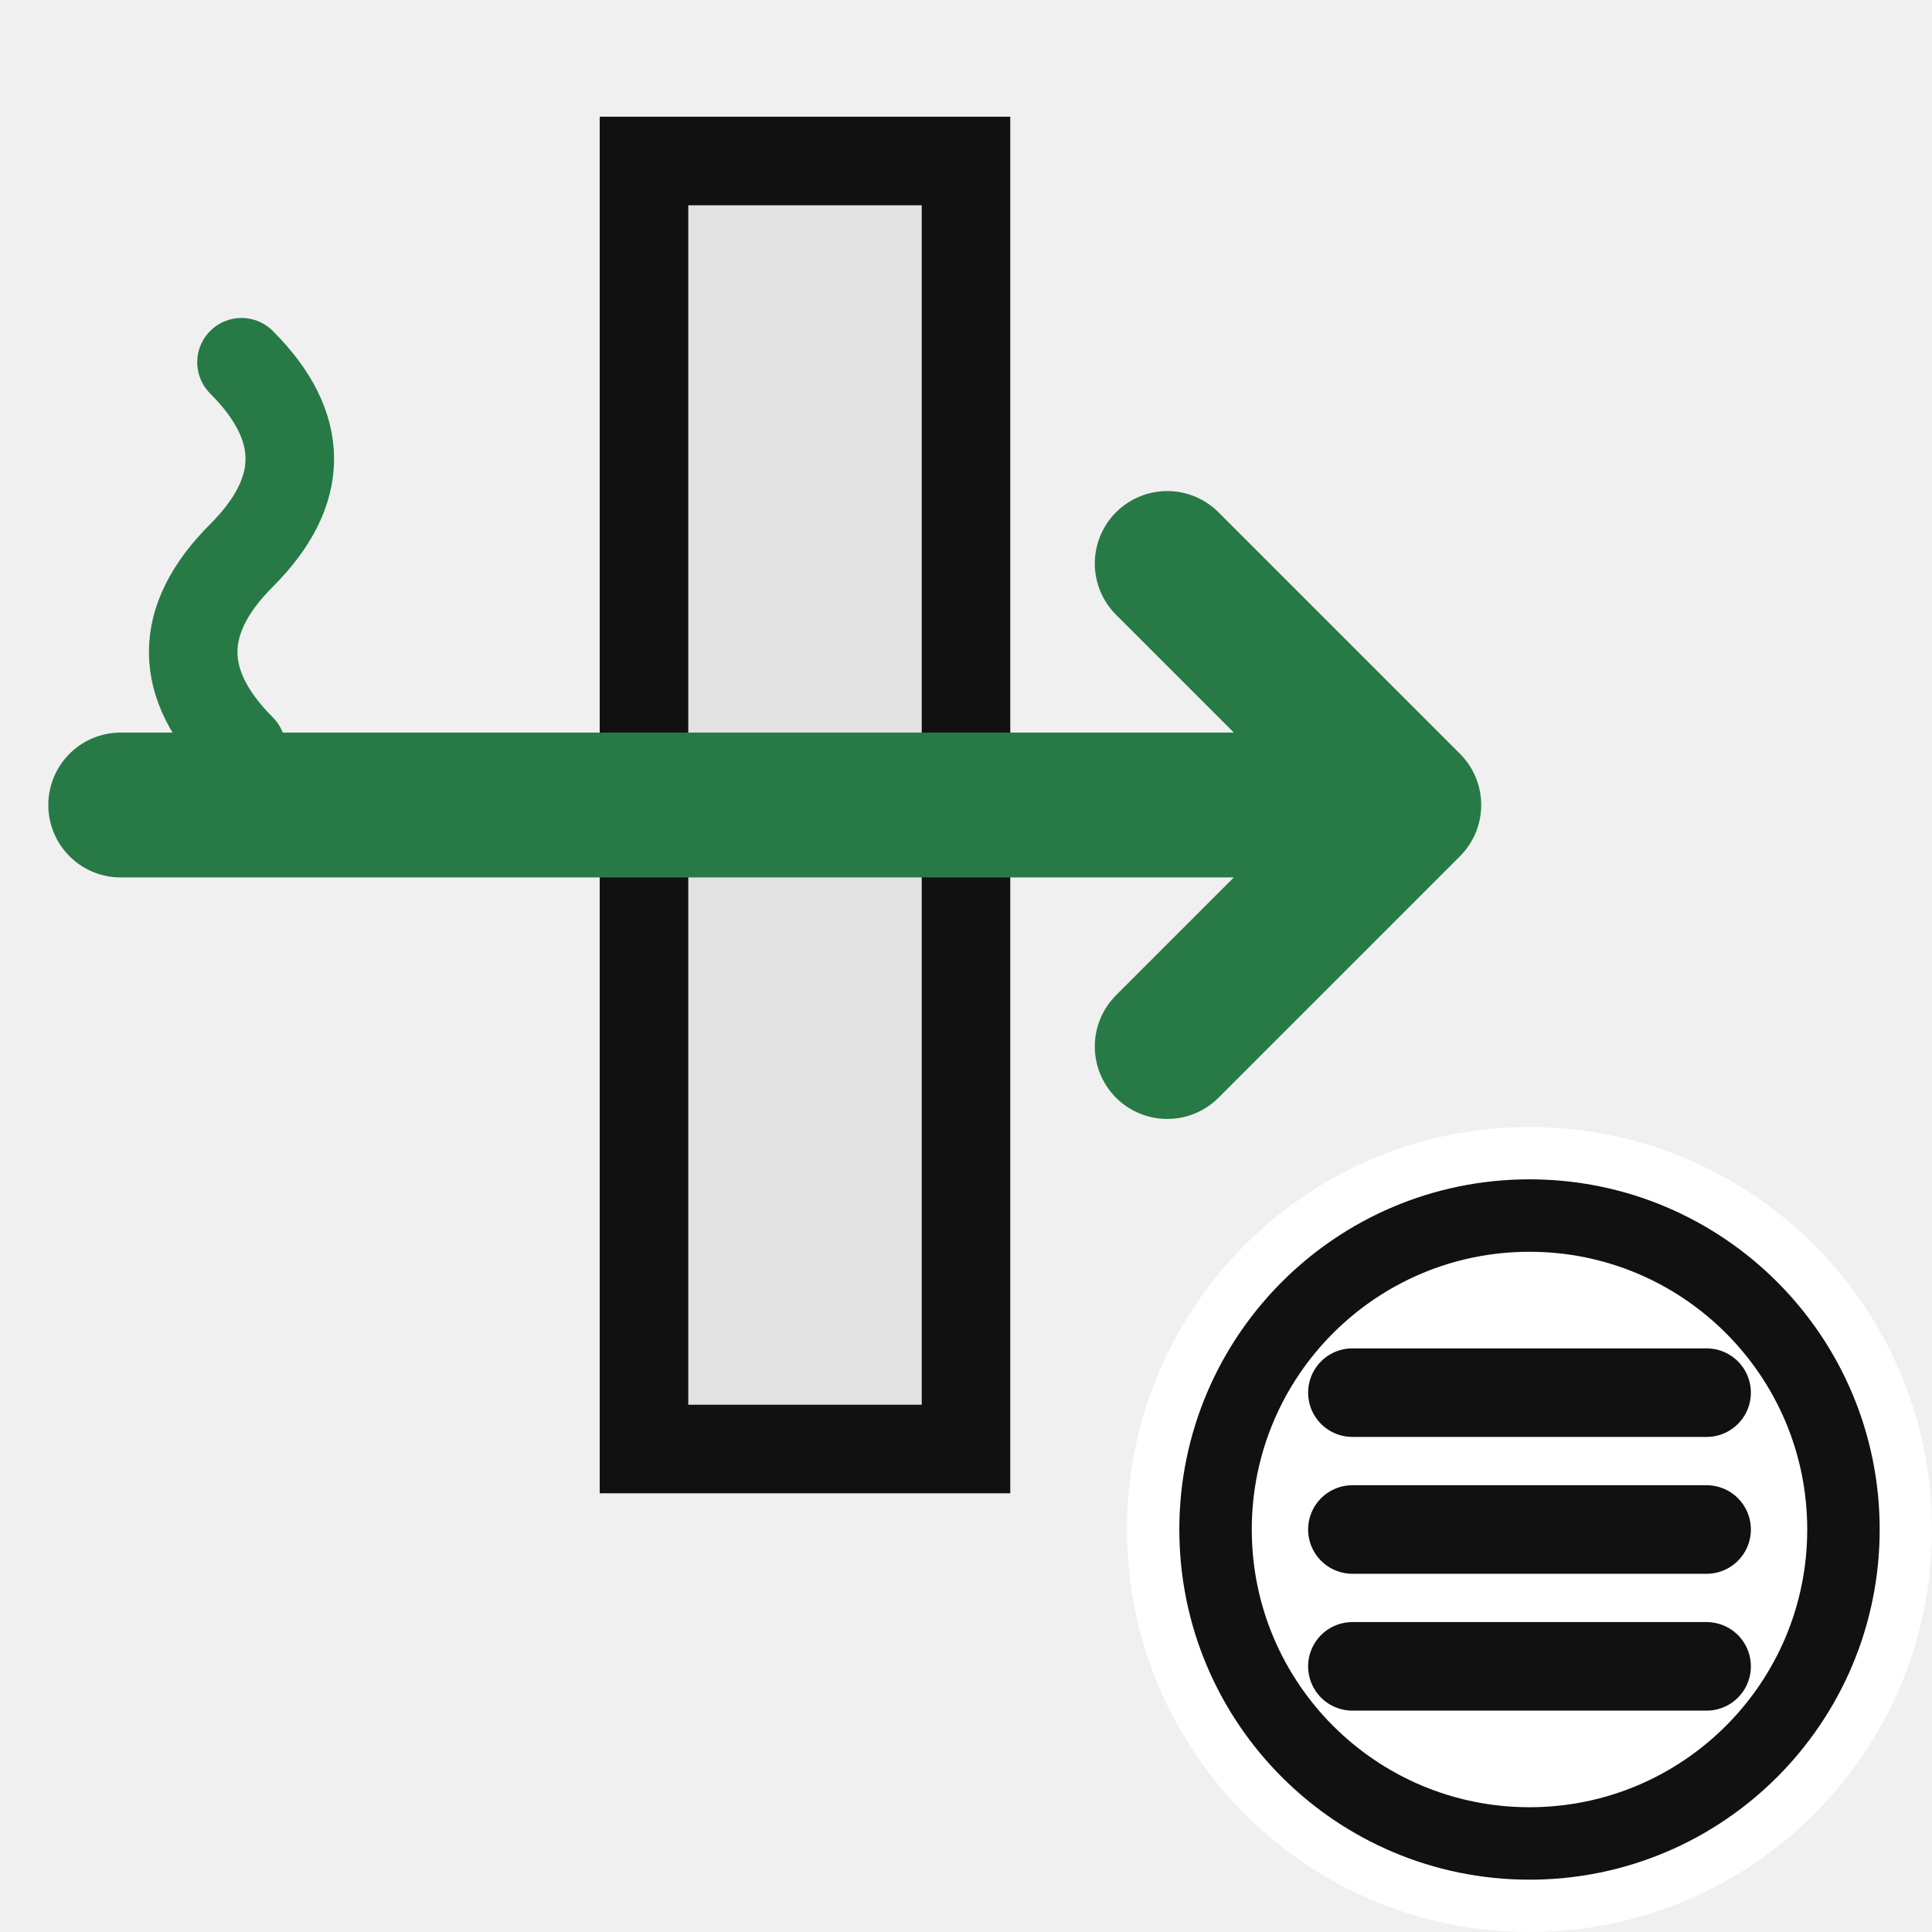
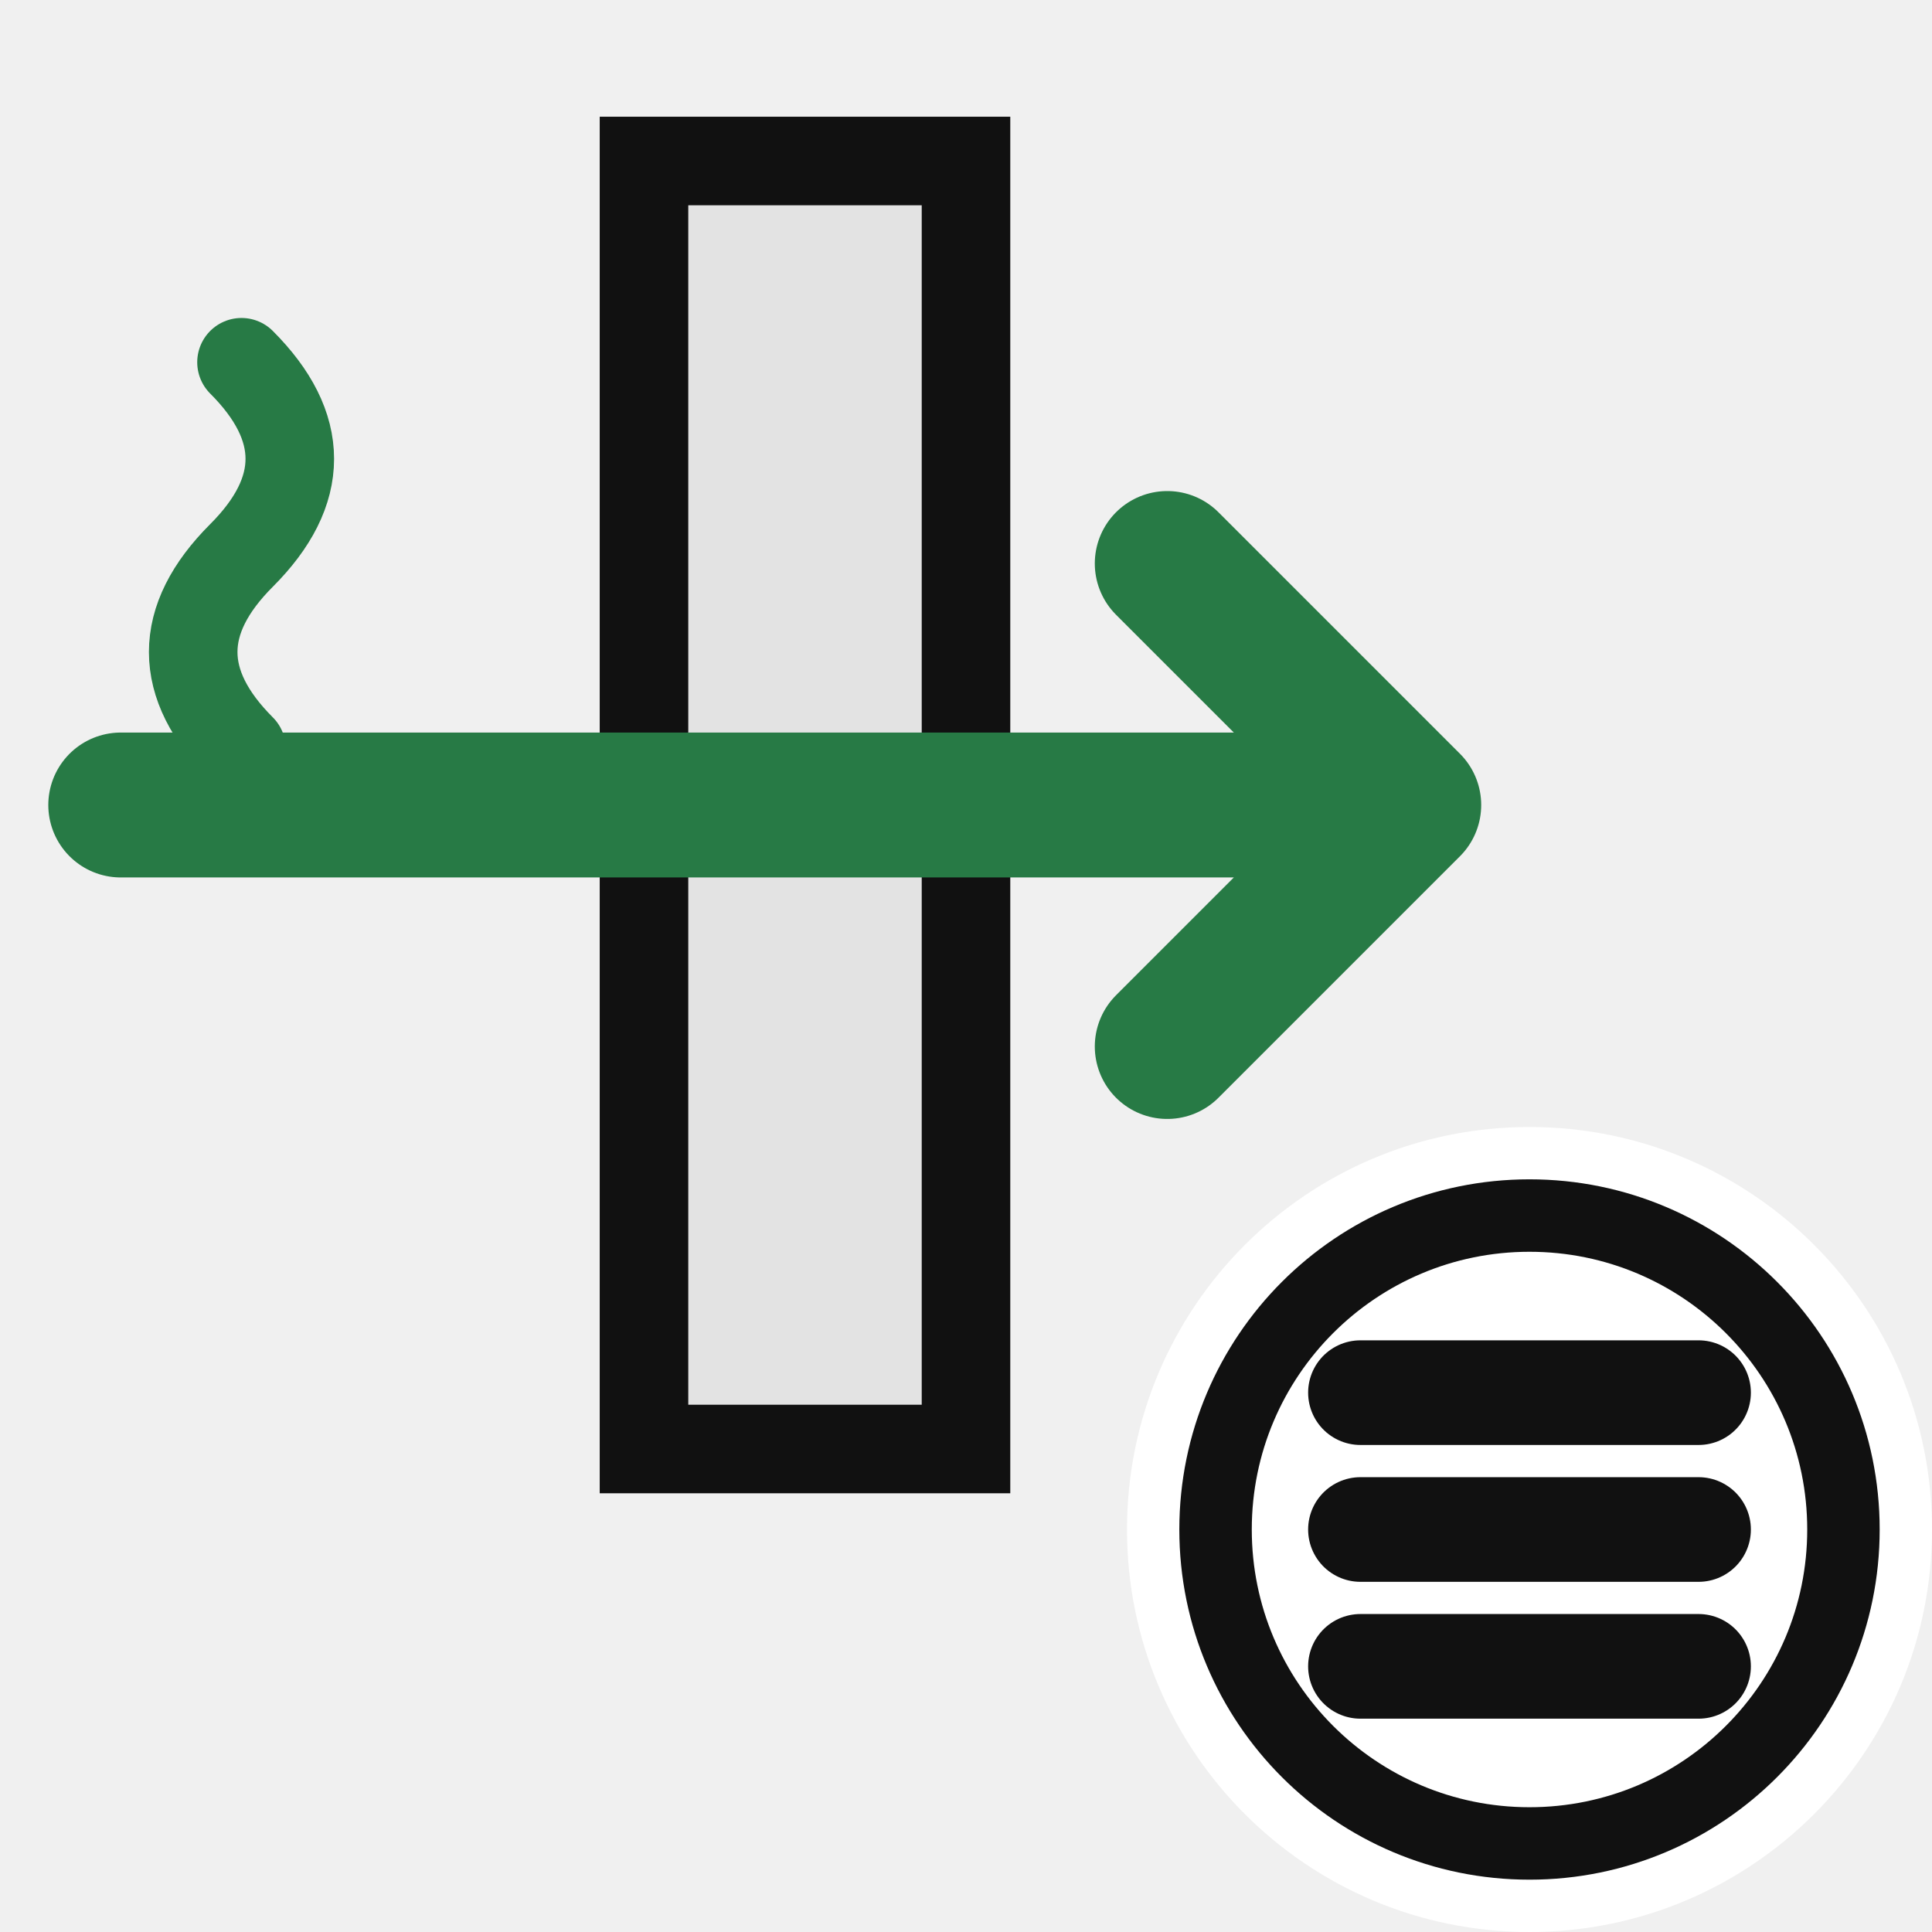
<svg xmlns="http://www.w3.org/2000/svg" width="24" height="24" viewBox="0 0 24 24">
  <g vector-effect="non-scaling-stroke">
    <rect x="8" y="2" width="4" height="16" fill="#E3E3E3" stroke="#111111" stroke-width="1.1" />
    <path d="M1.5 10H17.5M14.5 7L17.5 10L14.5 13" fill="none" stroke="#277A45" stroke-width="1.8" stroke-linecap="round" stroke-linejoin="round" />
    <path d="M3 4.5q1.2 1.2 0 2.4t0 2.4" fill="none" stroke="#277A45" stroke-width="1.1" stroke-linecap="round" stroke-linejoin="round" />
  </g>
  <circle cx="19" cy="19" r="5" fill="#FFFFFF" />
  <circle cx="19" cy="19" r="3.9" fill="#FFFFFF" stroke="#111111" stroke-width="0.9" />
-   <path d="M16.8 17.3h4.4M16.8 19h4.4M16.8 20.7h4.4" fill="none" stroke="#111111" stroke-width="1.1" stroke-linecap="round" stroke-linejoin="round" />
+   <path d="M16.9 17.3h4.2M16.9 19h4.2M16.9 20.7h4.2" fill="none" stroke="#111111" stroke-width="1.3" stroke-linecap="round" stroke-linejoin="round" />
</svg>
